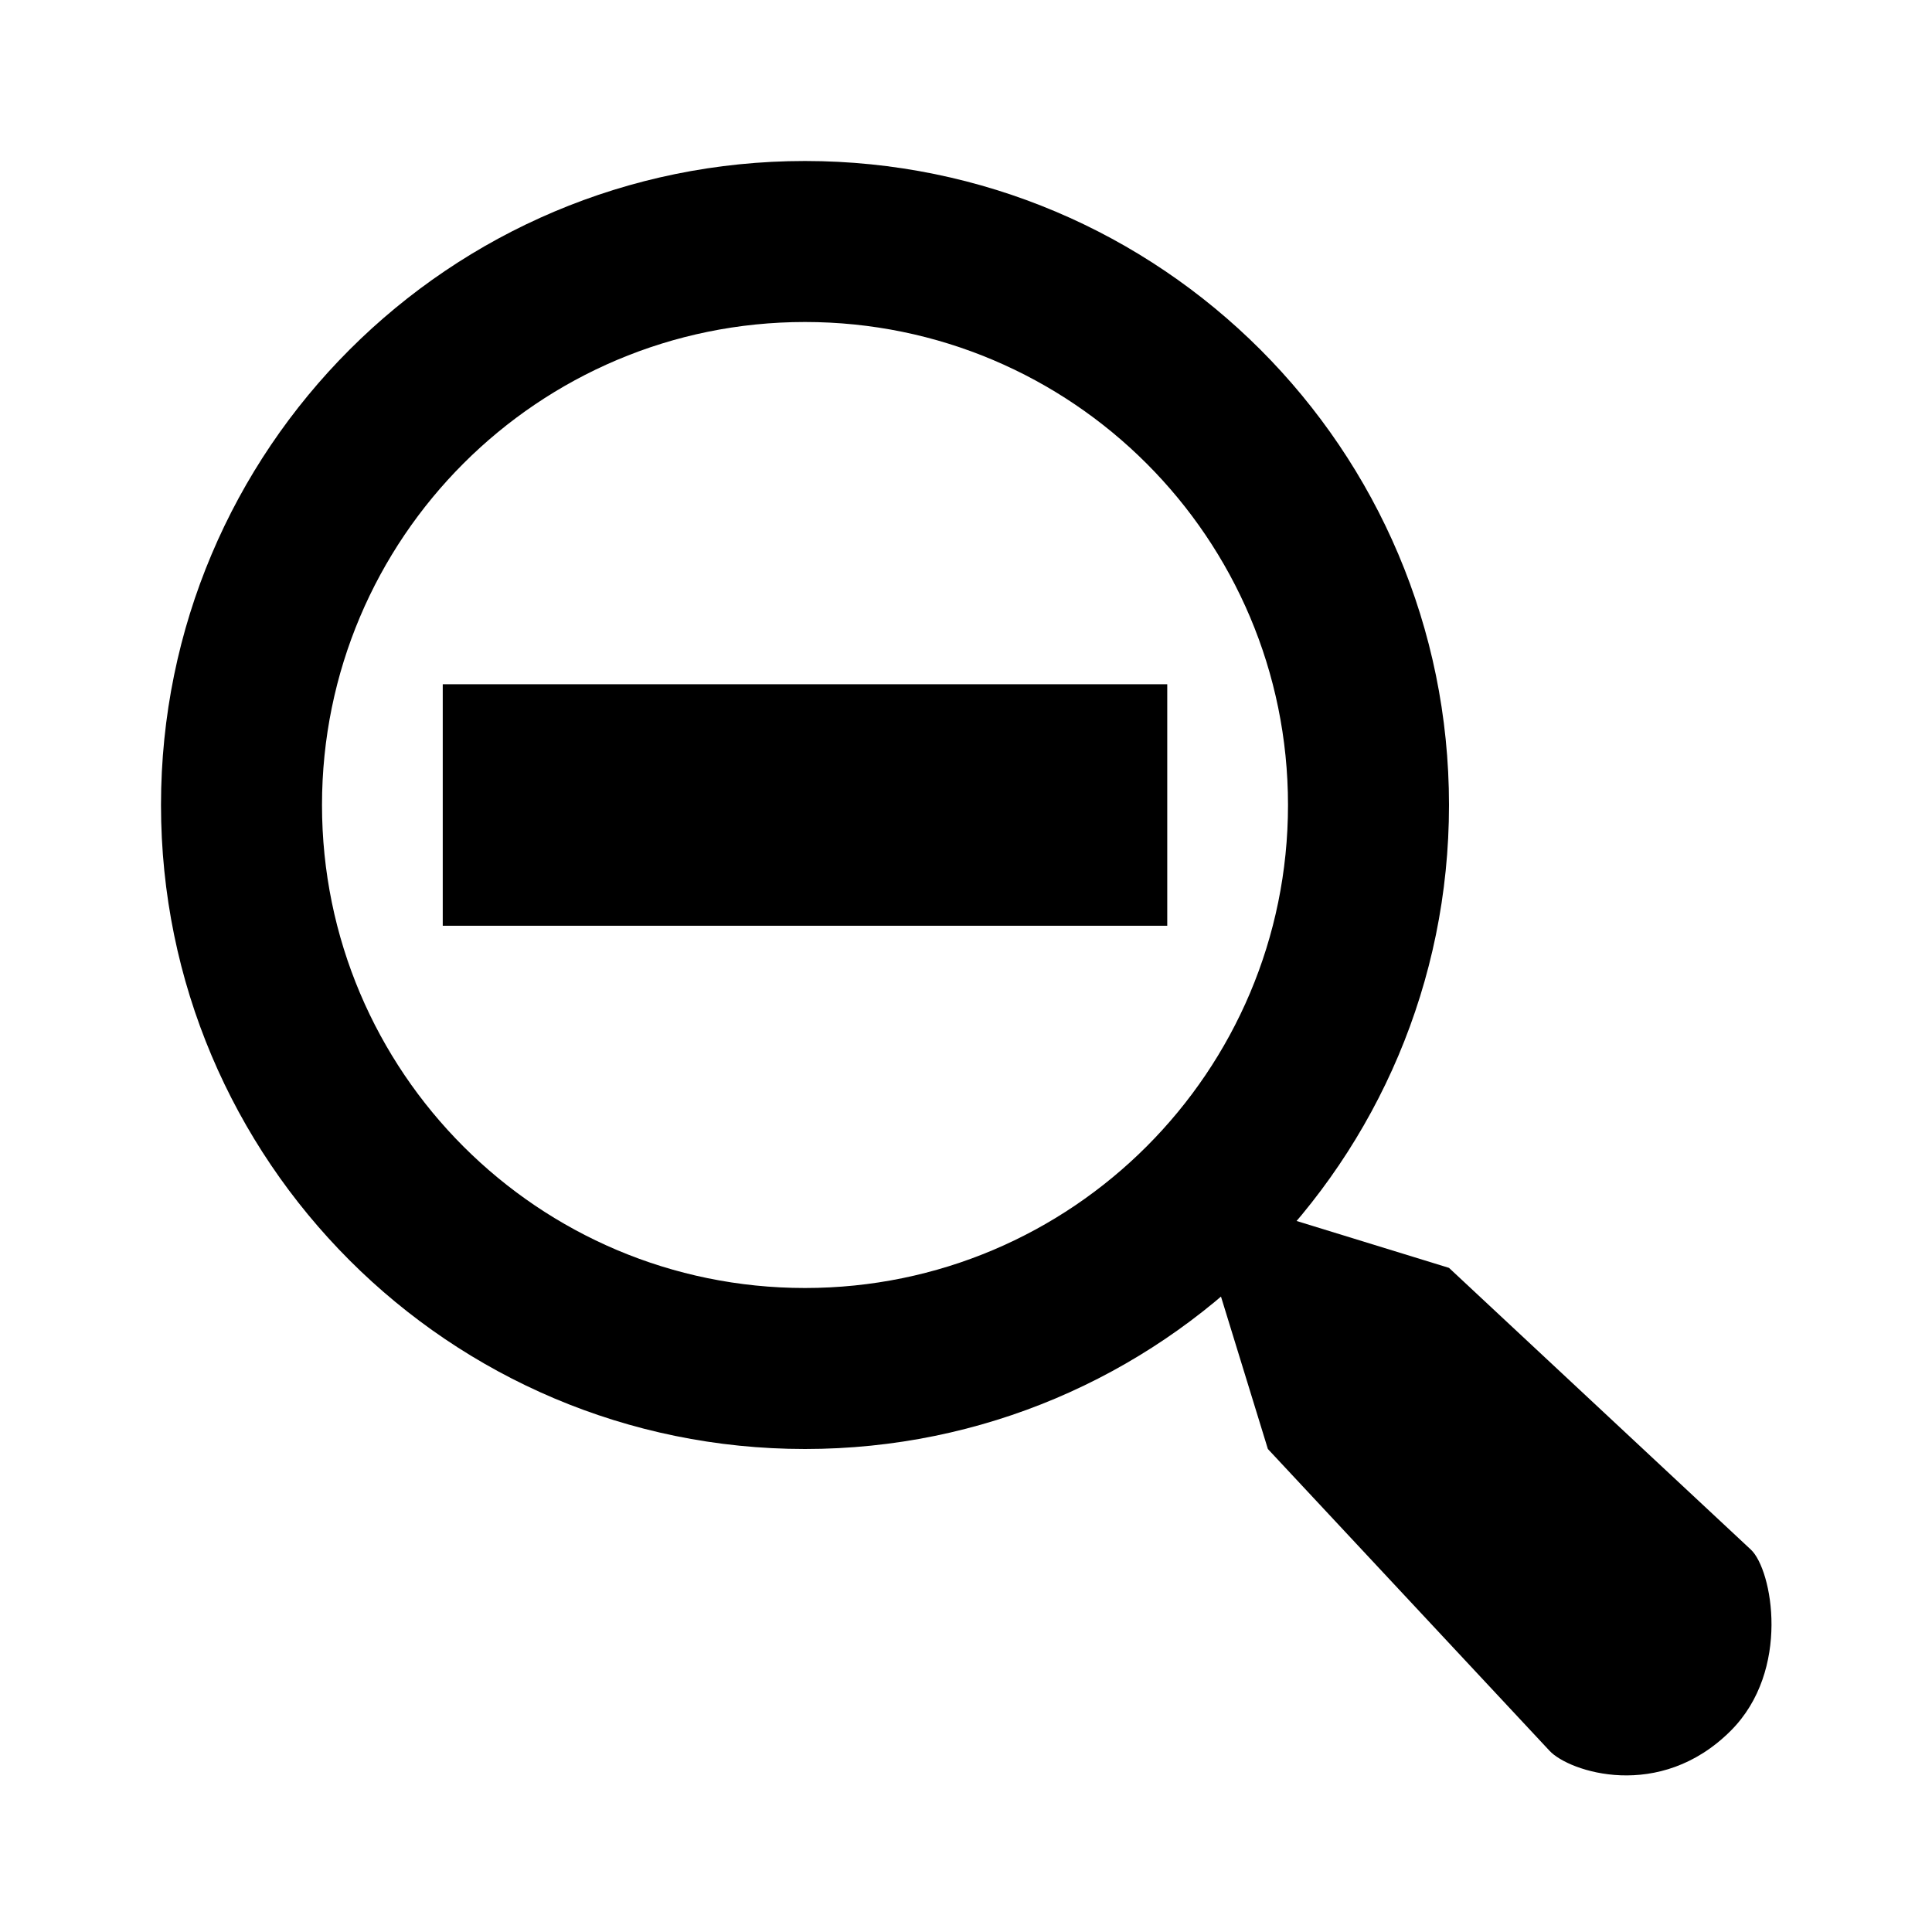
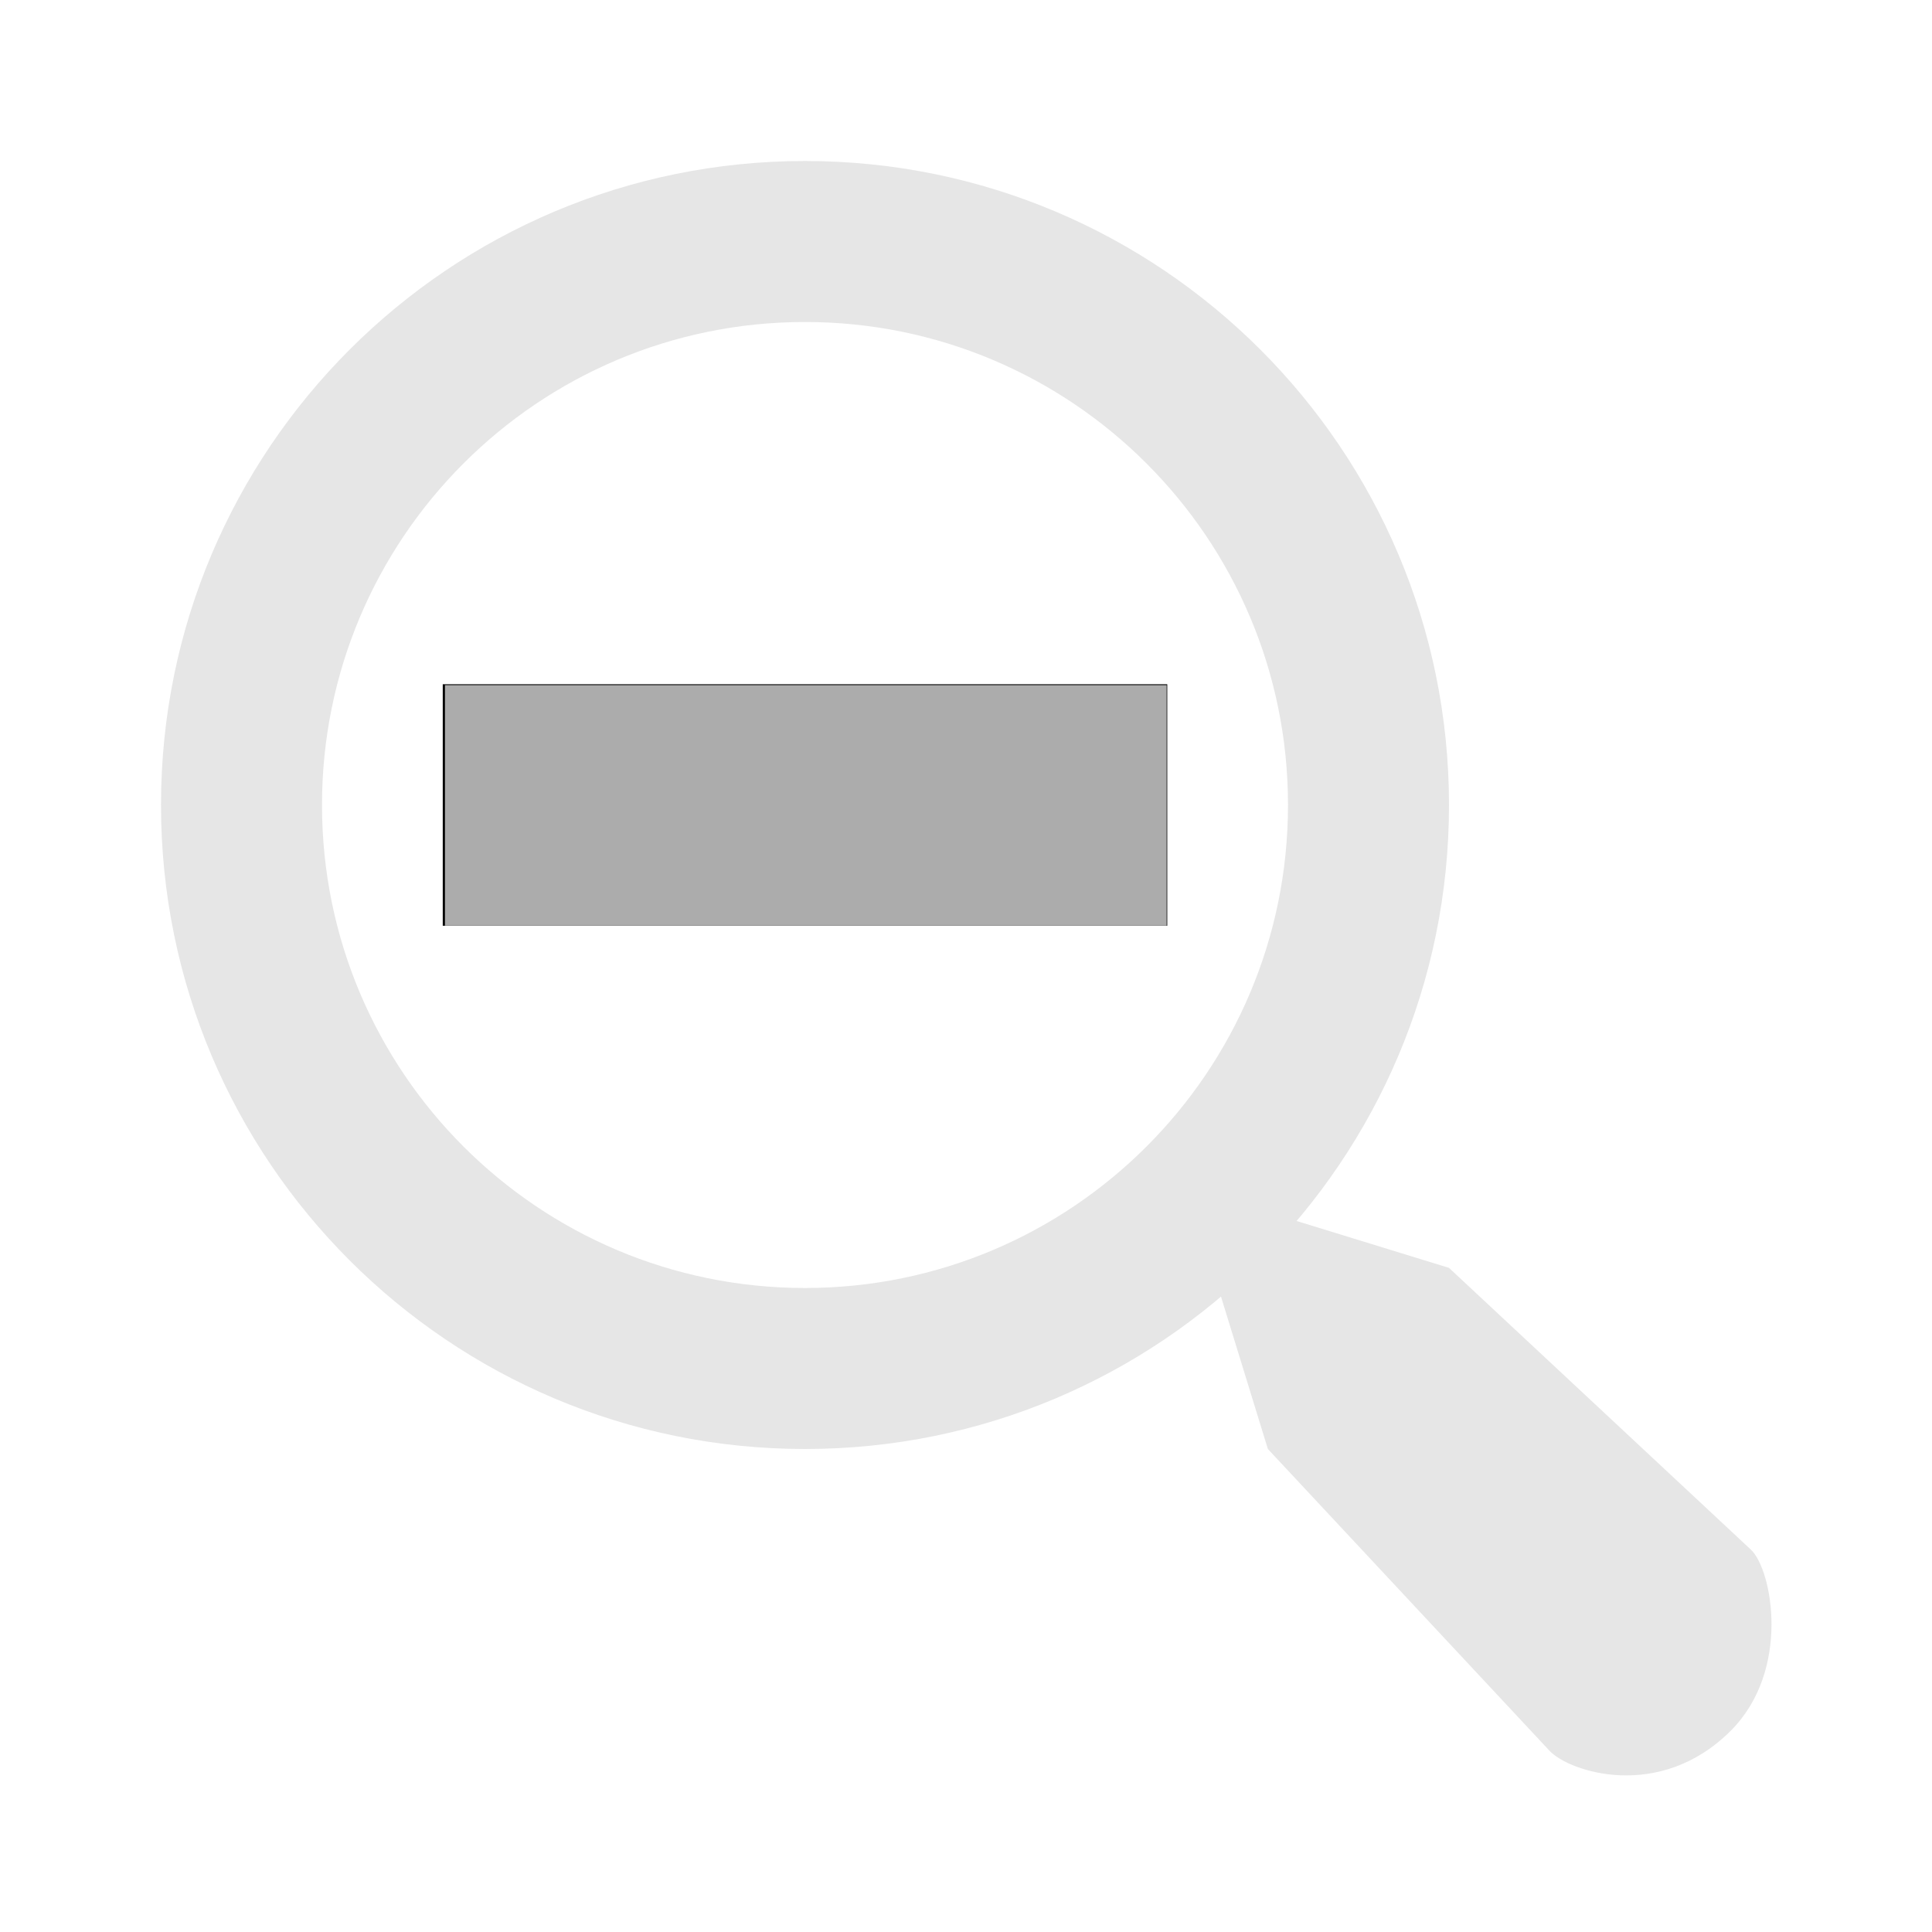
<svg xmlns="http://www.w3.org/2000/svg" id="svg249" height="48px" width="48px" version="1.1">
  <defs id="defs3">
    <linearGradient id="linearGradient15493">
      <stop style="stop-color:#eeeeec;stop-opacity:1;" offset="0" id="stop15495" />
      <stop style="stop-color:#ffffff;stop-opacity:1" offset="1" id="stop15497" />
    </linearGradient>
    <linearGradient id="linearGradient4919">
      <stop style="stop-color:#429eff;stop-opacity:1;" offset="0" id="stop4921" />
      <stop style="stop-color:#0044a7;stop-opacity:1;" offset="1" id="stop4923" />
    </linearGradient>
    <linearGradient id="linearGradient2617">
      <stop id="stop2619" offset="0" style="stop-color:#fbfbfa;stop-opacity:1;" />
      <stop id="stop2621" offset="1" style="stop-color:#d3d7cf" />
    </linearGradient>
    <linearGradient id="linearGradient2698">
      <stop id="stop2700" offset="0" style="stop-color:#555753" />
      <stop style="stop-color:#a3a5a2;stop-opacity:1;" offset="0.702" id="stop2706" />
      <stop id="stop2702" offset="1" style="stop-color:#888a85" />
    </linearGradient>
  </defs>
  <g id="layer5" style="display:inline">
    <rect style="fill:none;fill-opacity:0.27;stroke:none;stroke-width:4;stroke-linecap:round;stroke-linejoin:round;stroke-miterlimit:4;stroke-dasharray:none;stroke-opacity:1" id="rect1493" width="48" height="48" x="0" y="0" />
-     <path style="fill:#000000;fill-opacity:1;stroke:none;stroke-width:4;stroke-linecap:round;stroke-linejoin:round;stroke-miterlimit:4;stroke-dasharray:none;stroke-opacity:1" d="M 20 4 A 16 16 0 0 0 4 20 A 16 16 0 0 0 20 36 A 16 16 0 0 0 36 20 A 16 16 0 0 0 20 4 z M 20 8 A 12 12 0 0 1 32 20 A 12 12 0 0 1 20 32 A 12 12 0 0 1 8 20 A 12 12 0 0 1 20 8 z " id="path4119" />
-     <path style="color:#000000;fill:#000000;fill-opacity:1;fill-rule:nonzero;stroke:none;stroke-width:8;stroke-linecap:round;stroke-linejoin:round;marker:none;marker-start:none;marker-mid:none;marker-end:none;stroke-miterlimit:4;stroke-dasharray:none;stroke-dashoffset:0;stroke-opacity:1;visibility:visible;display:inline;overflow:visible" d="M 29.5,29.5 L 31.5,36 L 38.5,43.5 C 38.982,44.017 41.232,44.768 43,43 C 44.5,41.5 44.033,38.998 43.5,38.5 L 36,31.5 L 29.5,29.5 z " id="path15511" />
+     <path style="fill:#e6e6e6;fill-opacity:1;stroke:none;stroke-width:4;stroke-linecap:round;stroke-linejoin:round;stroke-miterlimit:4;stroke-dasharray:none;stroke-opacity:1" d="M 20 4 A 16 16 0 0 0 4 20 A 16 16 0 0 0 20 36 A 16 16 0 0 0 36 20 A 16 16 0 0 0 20 4 z M 20 8 A 12 12 0 0 1 32 20 A 12 12 0 0 1 20 32 A 12 12 0 0 1 8 20 A 12 12 0 0 1 20 8 z " id="path4119" />
+     <path style="color:#000000;fill:#e6e6e6;fill-opacity:1;fill-rule:nonzero;stroke:none;stroke-width:8;stroke-linecap:round;stroke-linejoin:round;marker:none;marker-start:none;marker-mid:none;marker-end:none;stroke-miterlimit:4;stroke-dasharray:none;stroke-dashoffset:0;stroke-opacity:1;visibility:visible;display:inline;overflow:visible" d="M 29.5,29.5 L 31.5,36 L 38.5,43.5 C 38.982,44.017 41.232,44.768 43,43 C 44.5,41.5 44.033,38.998 43.5,38.5 L 36,31.5 L 29.5,29.5 z " id="path15511" />
    <rect style="fill:none;fill-opacity:1;stroke:none;stroke-width:8;stroke-linecap:round;stroke-linejoin:round;stroke-miterlimit:4;stroke-dasharray:none;stroke-opacity:1" id="rect17259" width="17" height="17" x="11.5" y="11.5" />
-     <path style="fill:none;fill-opacity:0.75;fill-rule:evenodd;stroke:#000000;stroke-width:6;stroke-linecap:butt;stroke-linejoin:miter;stroke-opacity:1;stroke-miterlimit:4;stroke-dasharray:none" d="M 29,20 L 11,20" id="path20757" />
+     <path style="fill:#e5e5e5;fill-opacity:0.75;fill-rule:evenodd;stroke:#000000;stroke-width:6;stroke-linecap:butt;stroke-linejoin:miter;stroke-miterlimit:4;stroke-opacity:1;stroke-dasharray:none" d="M 29,20 12.959,20 11,20" id="path20757" />
+     <path style="fill:#e5e5e5;fill-opacity:0.75" d="m 11.055,20.01 0,-2.988 8.965,0 8.965,0 0,2.988 0,2.988 -8.965,0 -8.965,0 0,-2.988 z" id="path10230" />
  </g>
</svg>
